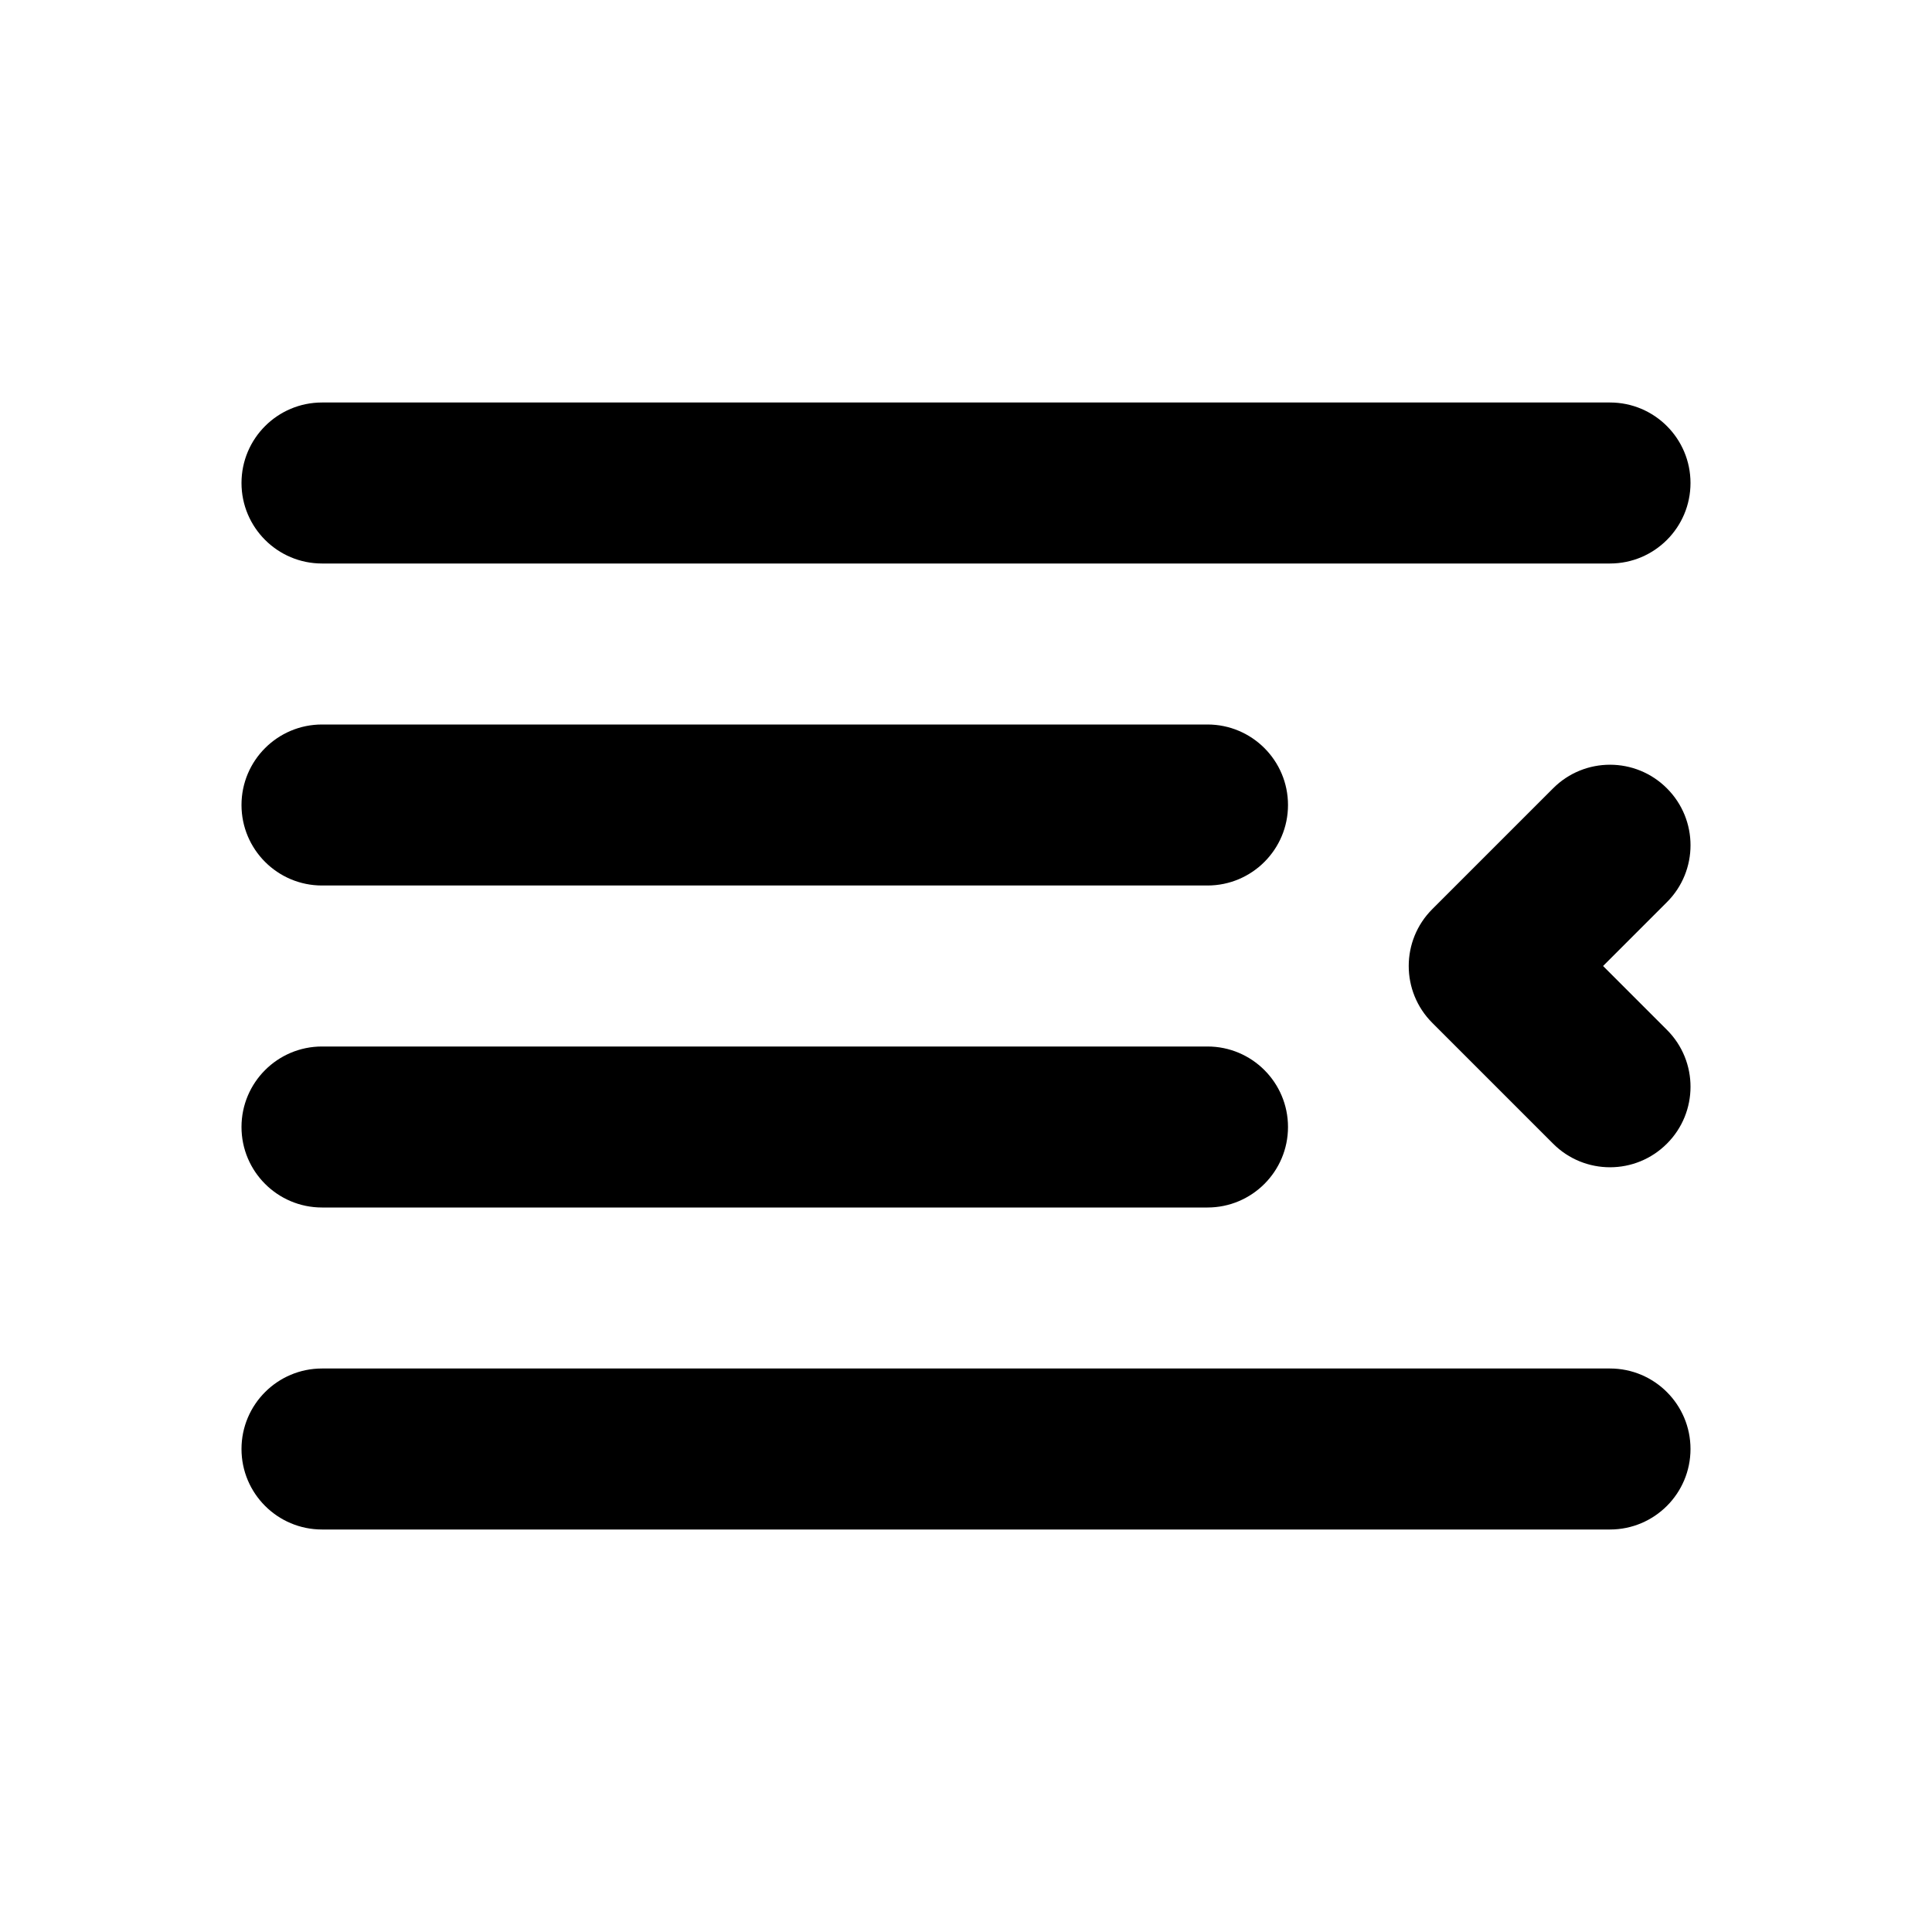
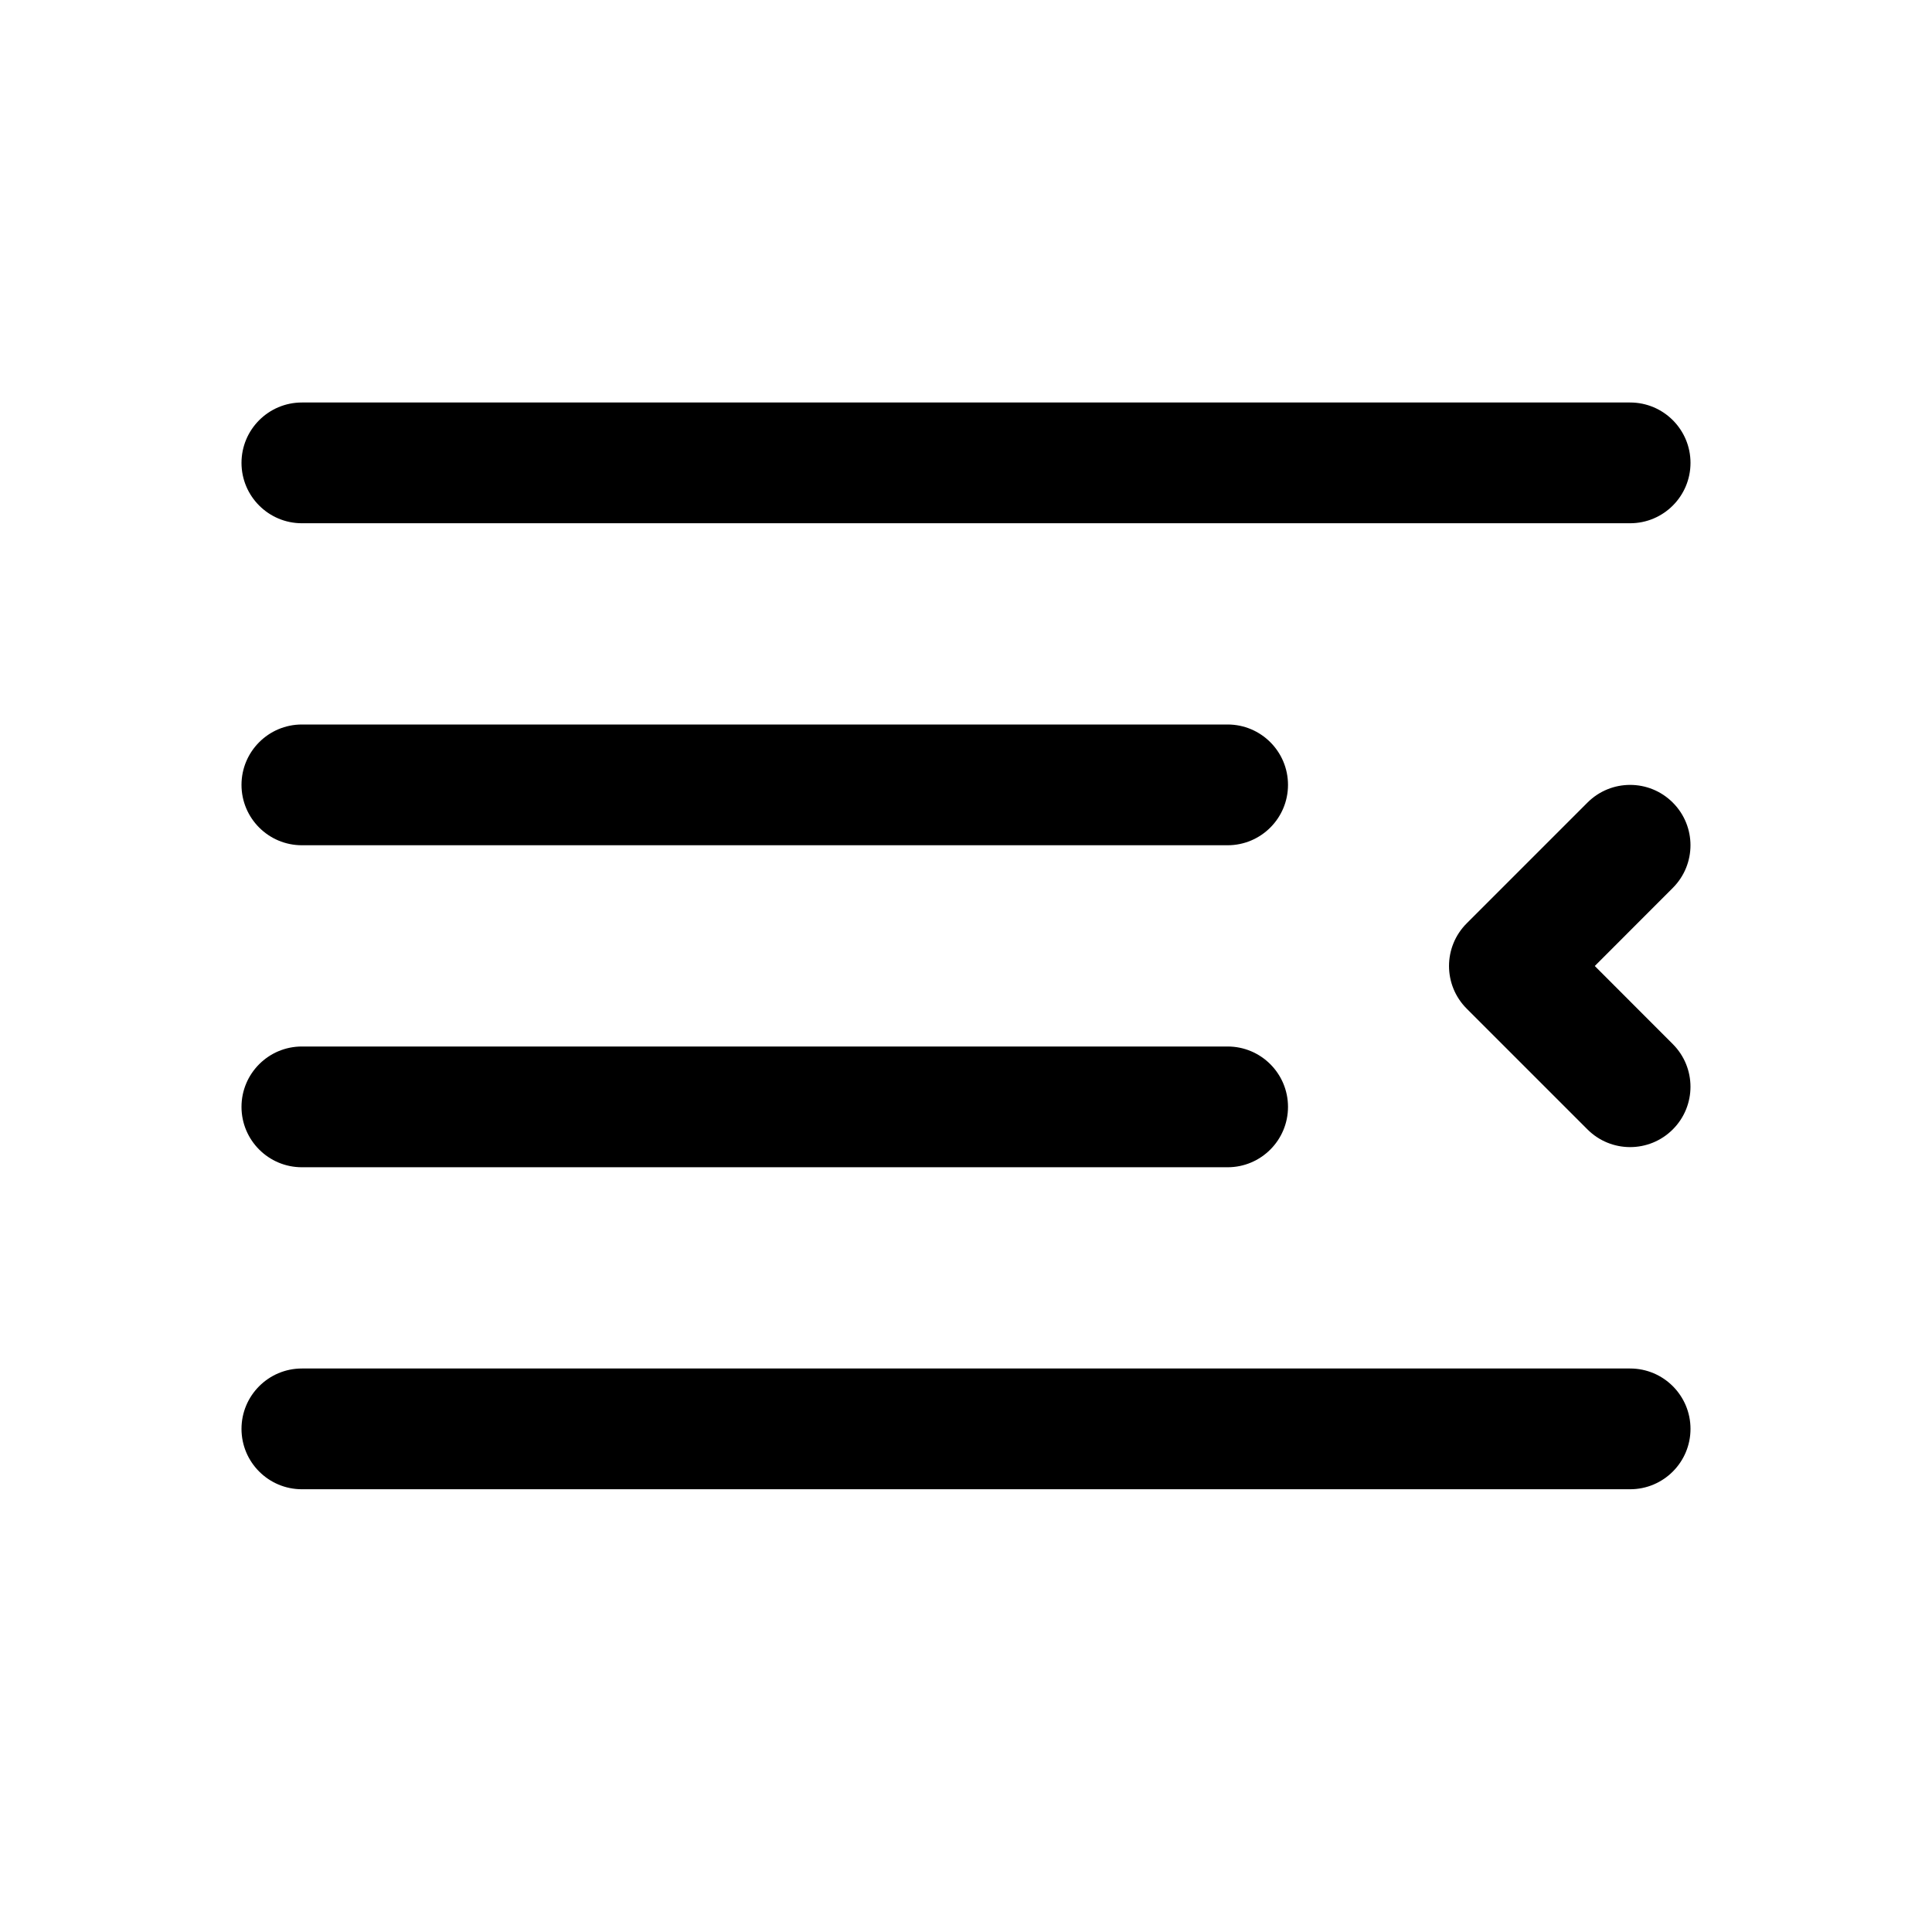
<svg xmlns="http://www.w3.org/2000/svg" width="24" height="24" viewBox="0 0 24 24">
-   <path d="M4 19C3.448 19 3 18.552 3 18C3 17.448 3.448 17 4 17H20C20.552 17 21 17.448 21 18C21 18.552 20.552 19 20 19ZM21 6C21 6.552 20.552 7 20 7H4C3.448 7 3 6.552 3 6C3 5.448 3.448 5 4 5H20C20.552 5 21 5.448 21 6ZM16 14C16 14.552 15.552 15 15 15H4C3.448 15 3 14.552 3 14C3 13.448 3.448 13 4 13H15C15.552 13 16 13.448 16 14ZM16 10C16 10.552 15.552 11 15 11H4C3.448 11 3 10.552 3 10C3 9.448 3.448 9 4 9H15C15.552 9 16 9.448 16 10ZM20.707 11.207 19.914 12 20.707 12.793C21.098 13.183 21.098 13.817 20.707 14.207C20.317 14.598 19.683 14.598 19.293 14.207L17.793 12.707C17.402 12.317 17.402 11.683 17.793 11.293L19.293 9.793C19.683 9.402 20.317 9.402 20.707 9.793C21.098 10.183 21.098 10.817 20.707 11.207Z" />
+   <path d="M20.25 5C20.664 5 21 5.336 21 5.75C21 6.164 20.664 6.5 20.25 6.5H3.75C3.336 6.5 3 6.164 3 5.75C3 5.336 3.336 5 3.75 5ZM20.25 17C20.664 17 21 17.336 21 17.75C21 18.164 20.664 18.5 20.25 18.5H3.75C3.336 18.5 3 18.164 3 17.75C3 17.336 3.336 17 3.75 17ZM15.25 9C15.664 9 16 9.336 16 9.75C16 10.164 15.664 10.5 15.25 10.5H3.75C3.336 10.5 3 10.164 3 9.75C3 9.336 3.336 9 3.75 9ZM16 13.75C16 14.164 15.664 14.5 15.25 14.5H3.75C3.336 14.5 3 14.164 3 13.75C3 13.336 3.336 13 3.75 13H15.25C15.664 13 16 13.336 16 13.75ZM20.78 11.03 19.811 12 20.78 12.97C21.073 13.263 21.073 13.737 20.78 14.03C20.487 14.323 20.013 14.323 19.72 14.03L18.22 12.53C17.927 12.237 17.927 11.763 18.22 11.47L19.72 9.97C20.013 9.677 20.487 9.677 20.78 9.97C21.073 10.263 21.073 10.737 20.78 11.03Z" />
</svg>
